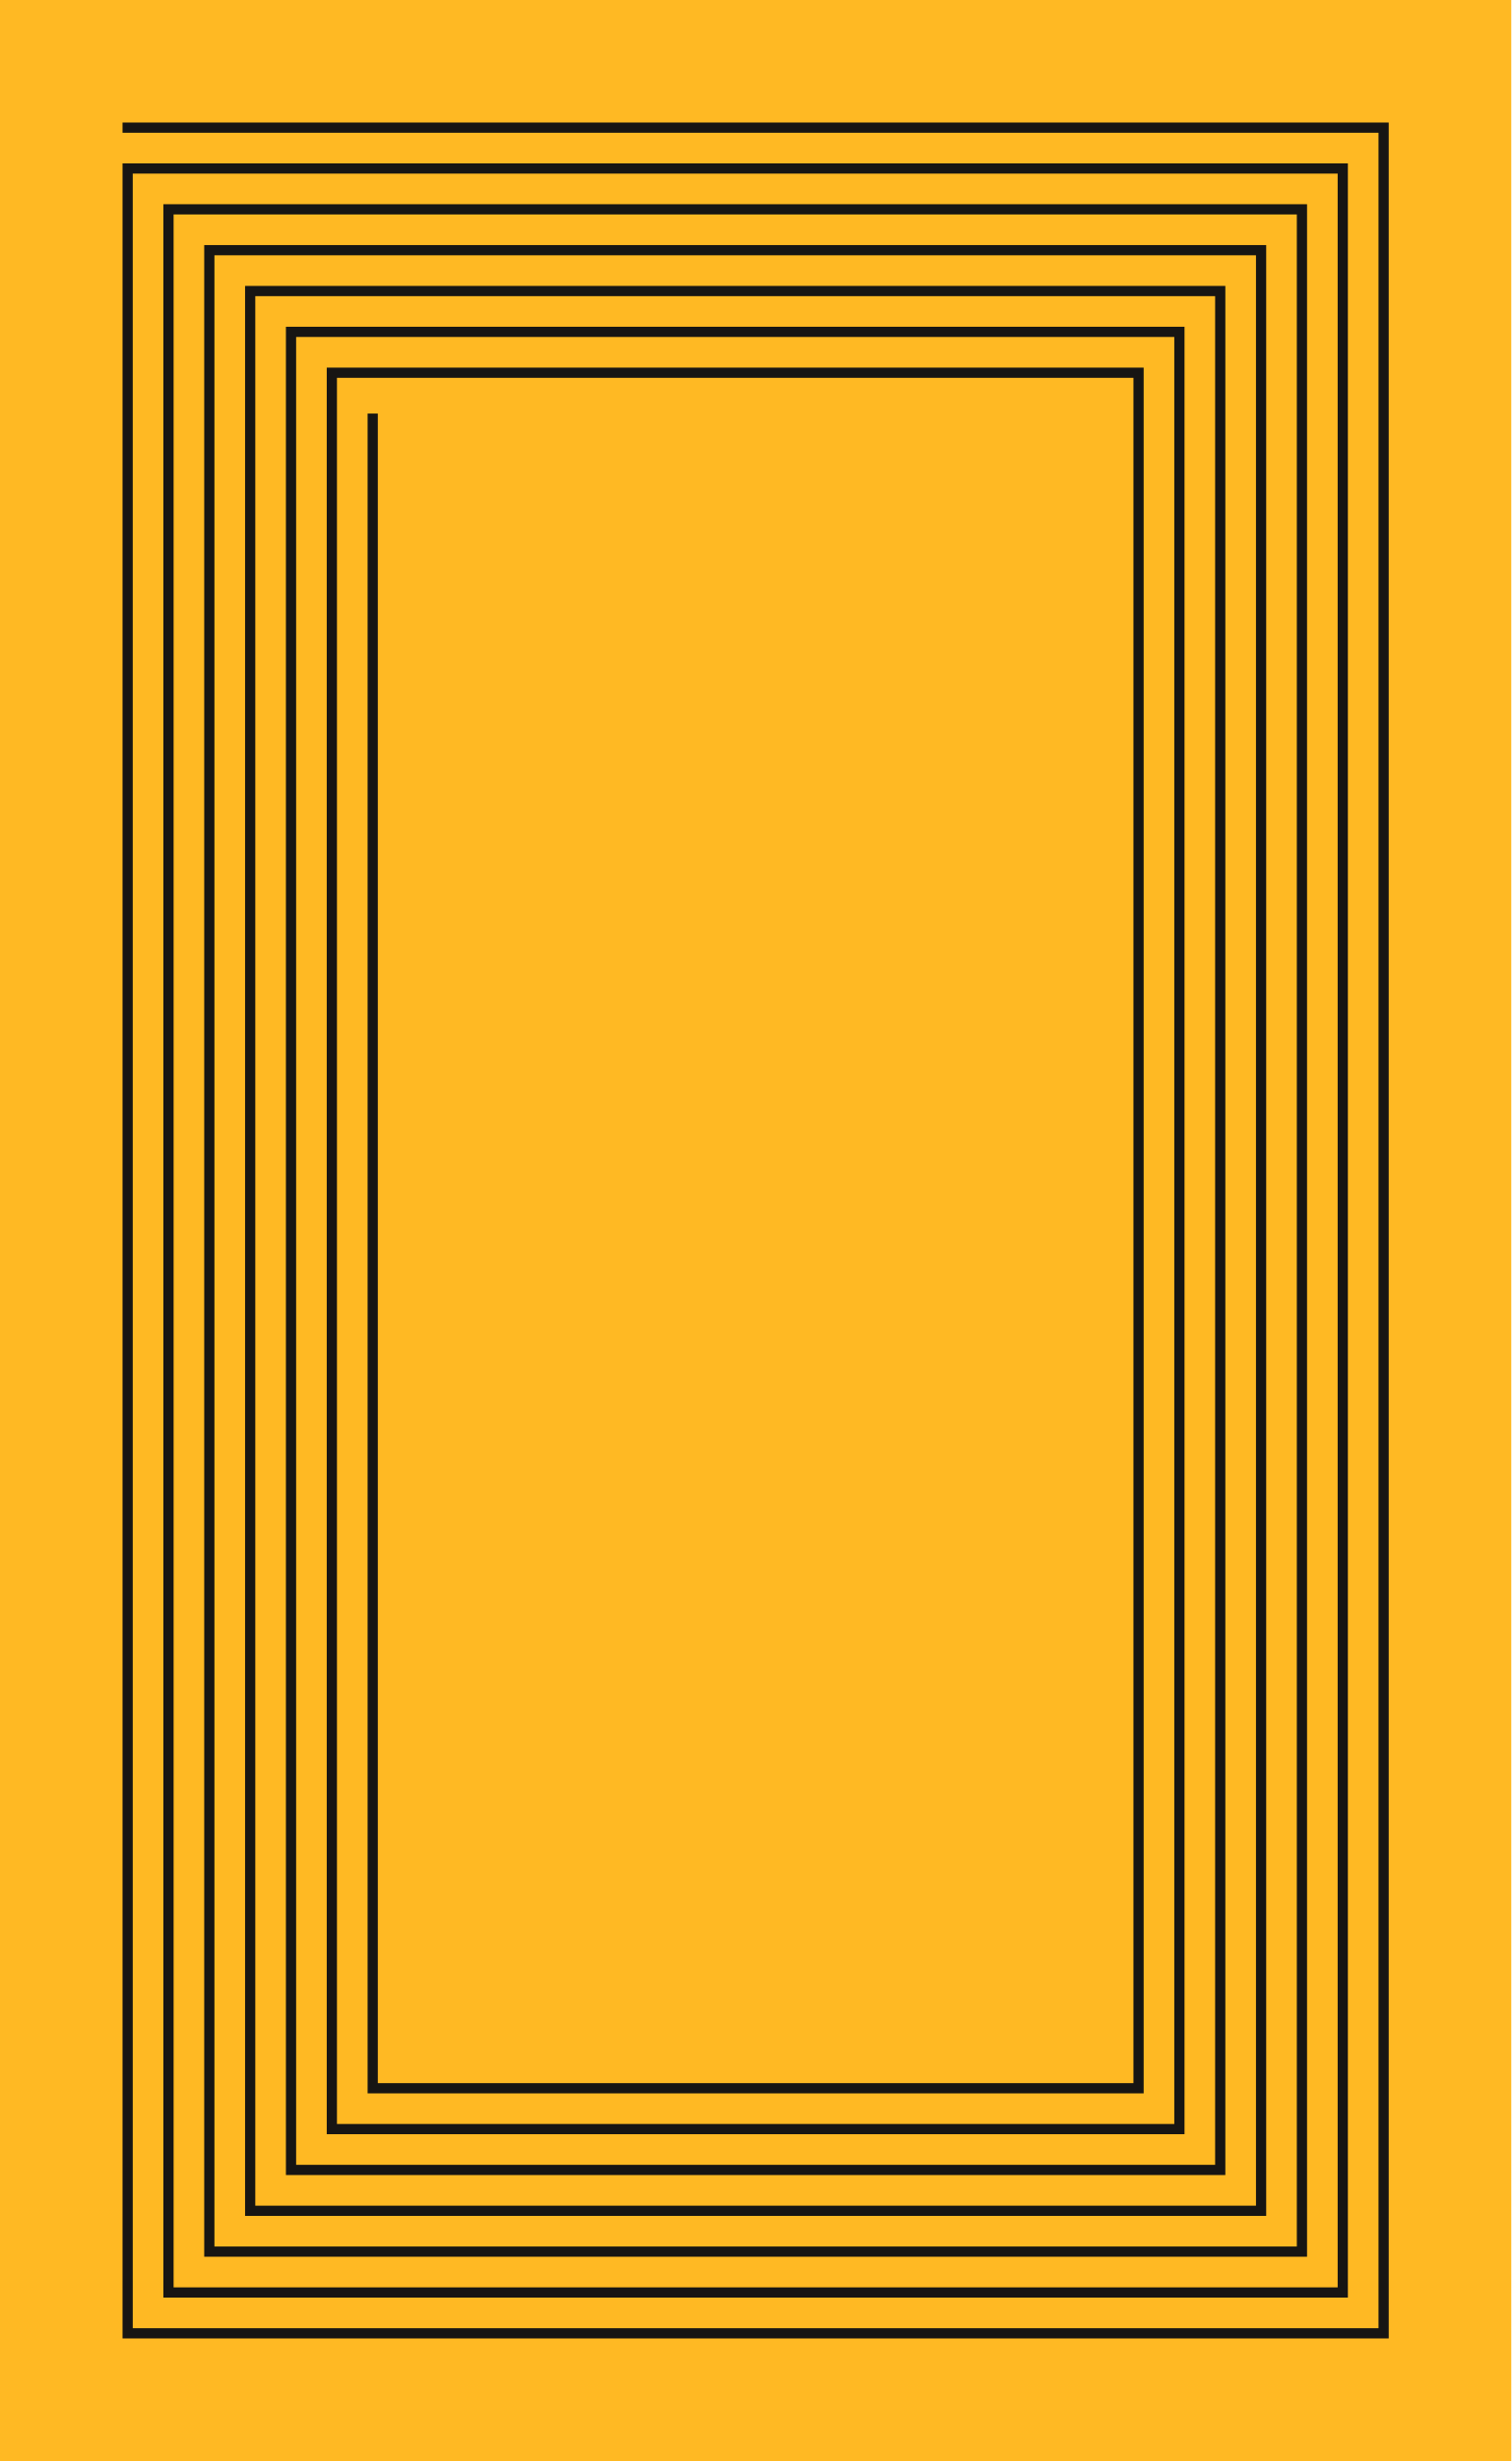
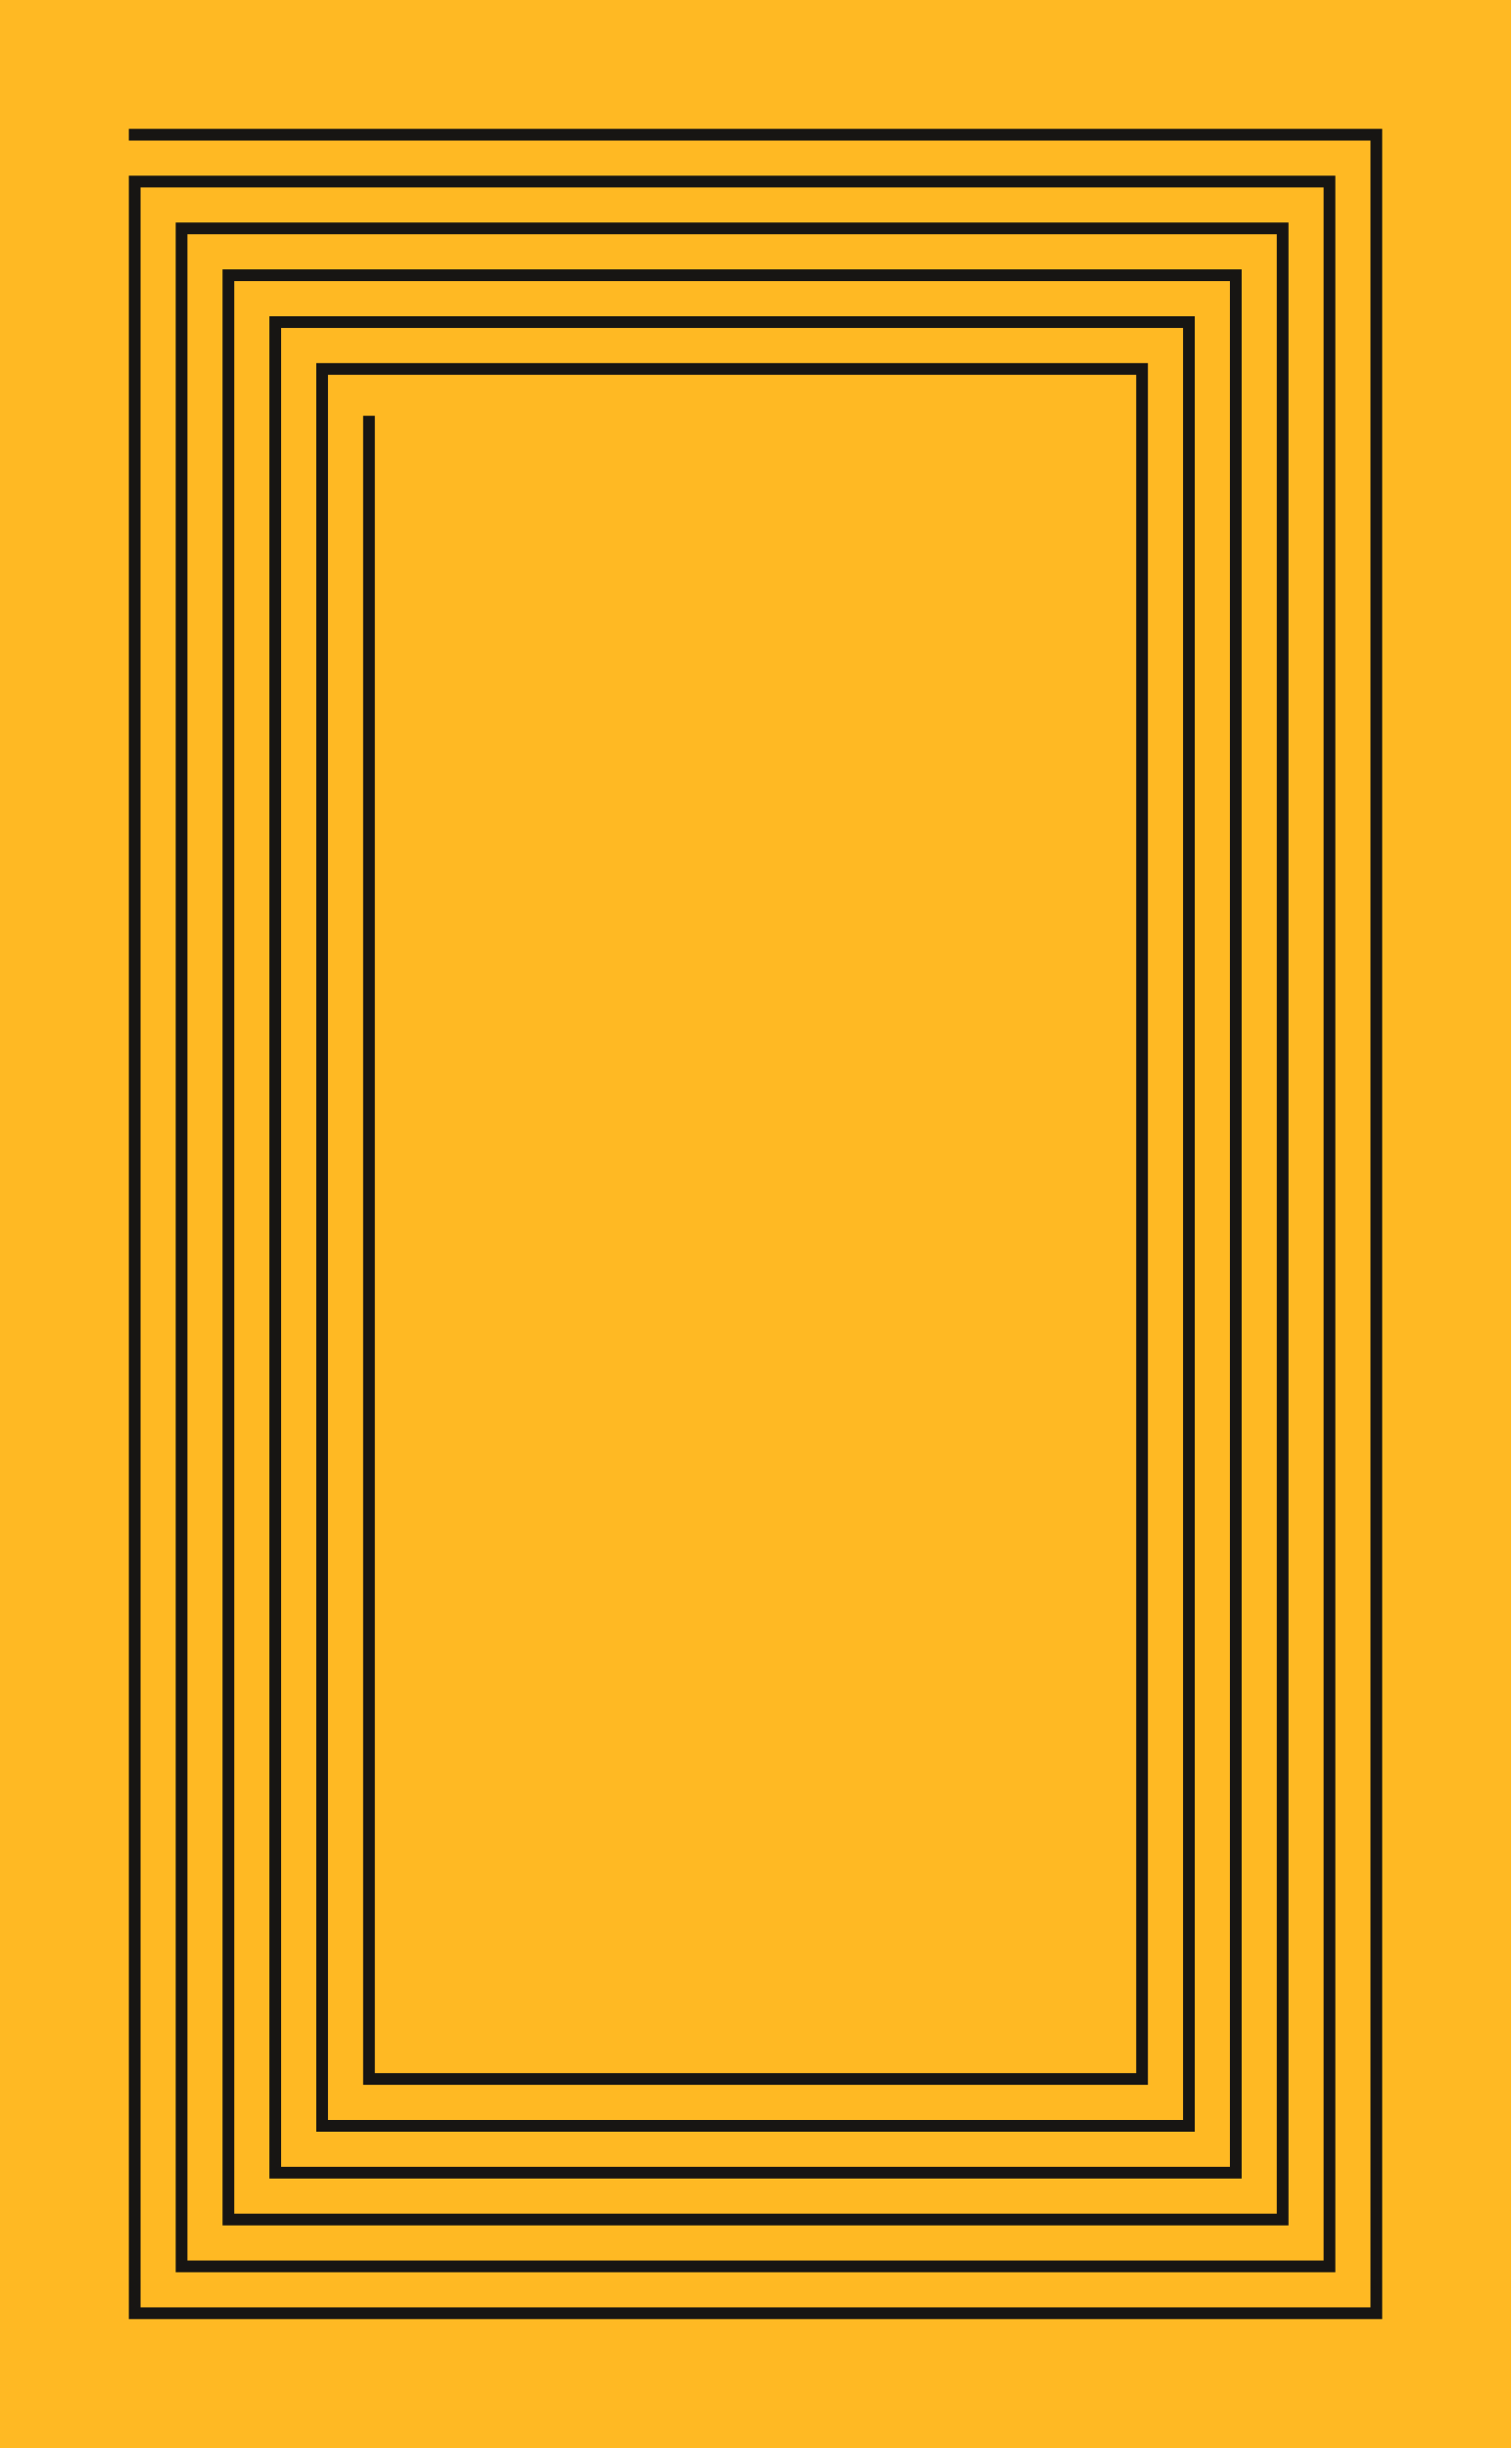
- <svg xmlns="http://www.w3.org/2000/svg" viewBox="0 0 100.0 162.84" role="img" aria-label="C.F.D.L.">
-   <rect width="100.0" height="162.84" fill="#ffb923" />
-   <polyline points="8.108,8.446 91.554,8.446 91.554,154.392 8.446,154.392 8.446,11.149 88.851,11.149 88.851,151.689 11.149,151.689 11.149,13.851 86.149,13.851 86.149,148.986 13.851,148.986 13.851,16.554 83.446,16.554 83.446,146.284 16.554,146.284 16.554,19.257 80.743,19.257 80.743,143.581 19.257,143.581 19.257,21.959 78.041,21.959 78.041,140.878 21.959,140.878 21.959,24.662 75.338,24.662 75.338,138.176 24.662,138.176 24.662,27.365" fill="none" stroke="#171513" stroke-width="0.676" stroke-linejoin="miter" stroke-linecap="butt" />
+ <svg xmlns="http://www.w3.org/2000/svg" viewBox="0 0 100.0 162.02" role="img" aria-label="C.F.D.L.">
+   <rect width="100.0" height="162.02" fill="#ffb923" />
+   <polyline points="8.527,8.915 91.085,8.915 91.085,153.101 8.915,153.101 8.915,12.016 87.984,12.016 87.984,150.000 12.016,150.000 12.016,15.116 84.884,15.116 84.884,146.899 15.116,146.899 15.116,18.217 81.783,18.217 81.783,143.798 18.217,143.798 18.217,21.318 78.682,21.318 78.682,140.698 21.318,140.698 21.318,24.419 75.581,24.419 75.581,137.597 24.419,137.597 24.419,27.519" fill="none" stroke="#171513" stroke-width="0.775" stroke-linejoin="miter" stroke-linecap="butt" />
</svg>
